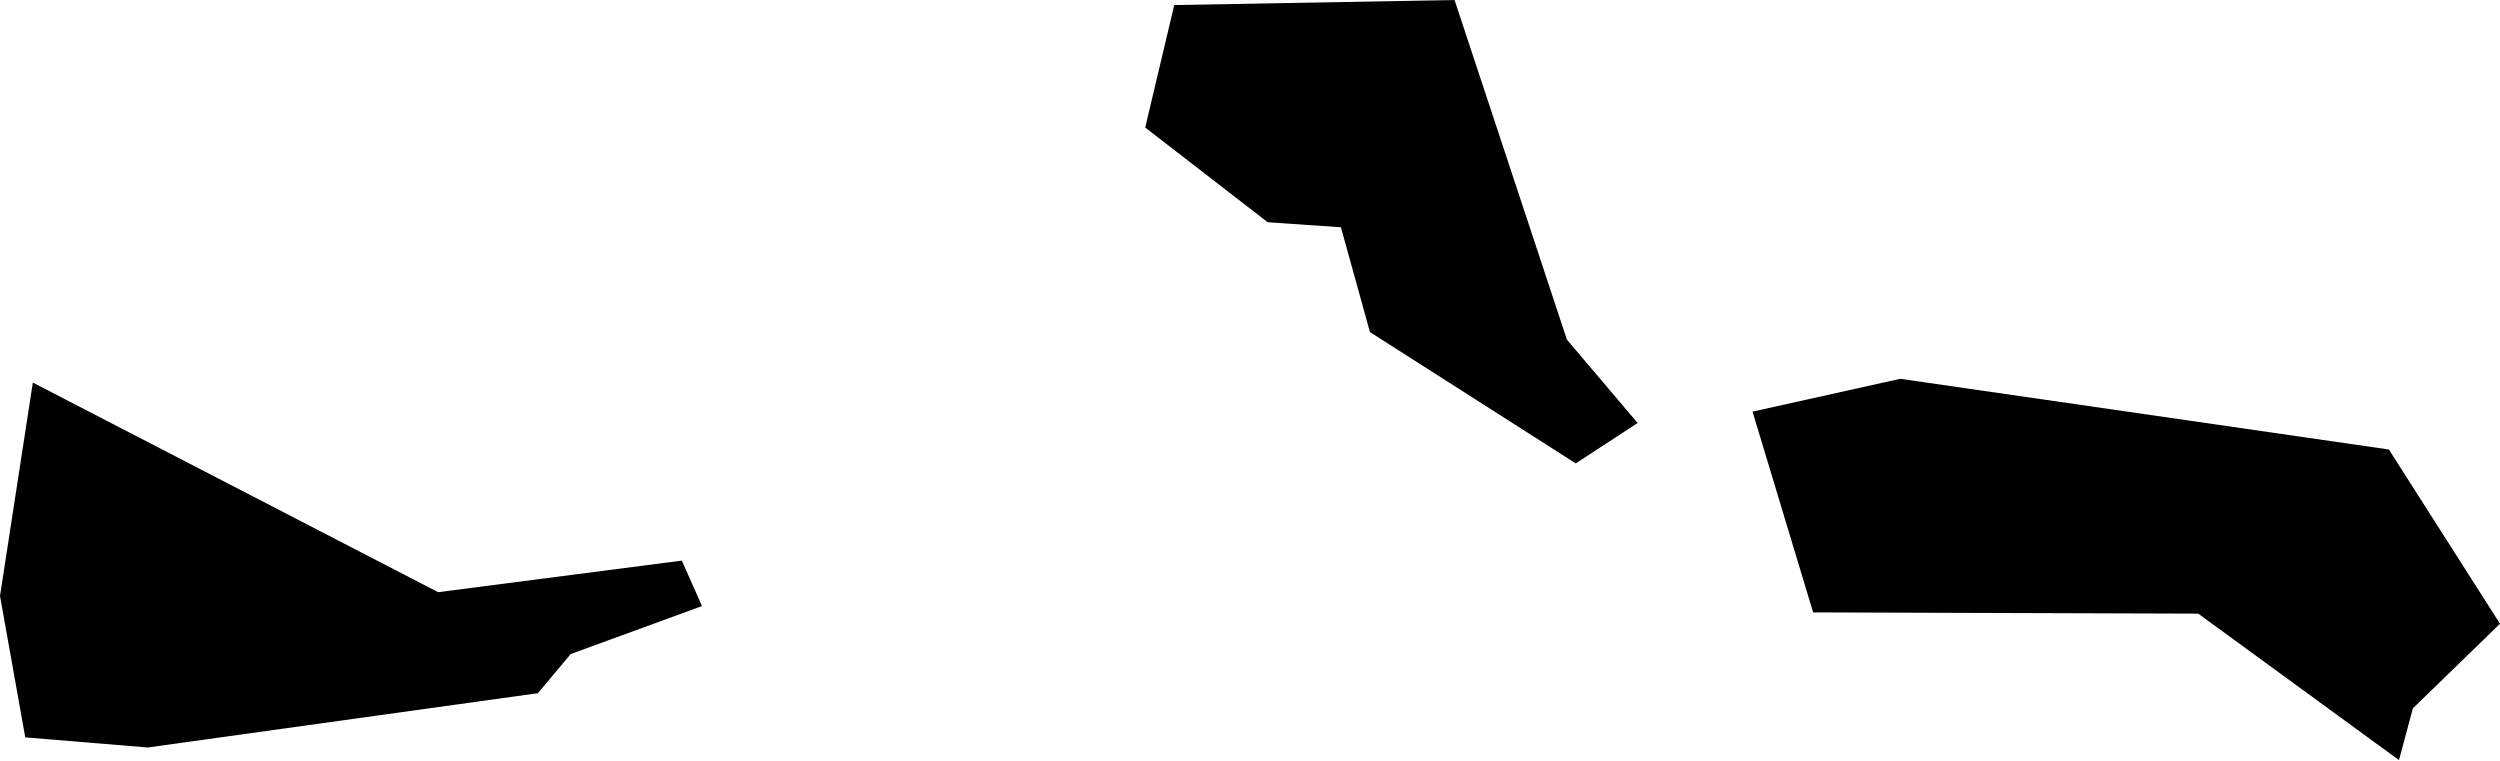
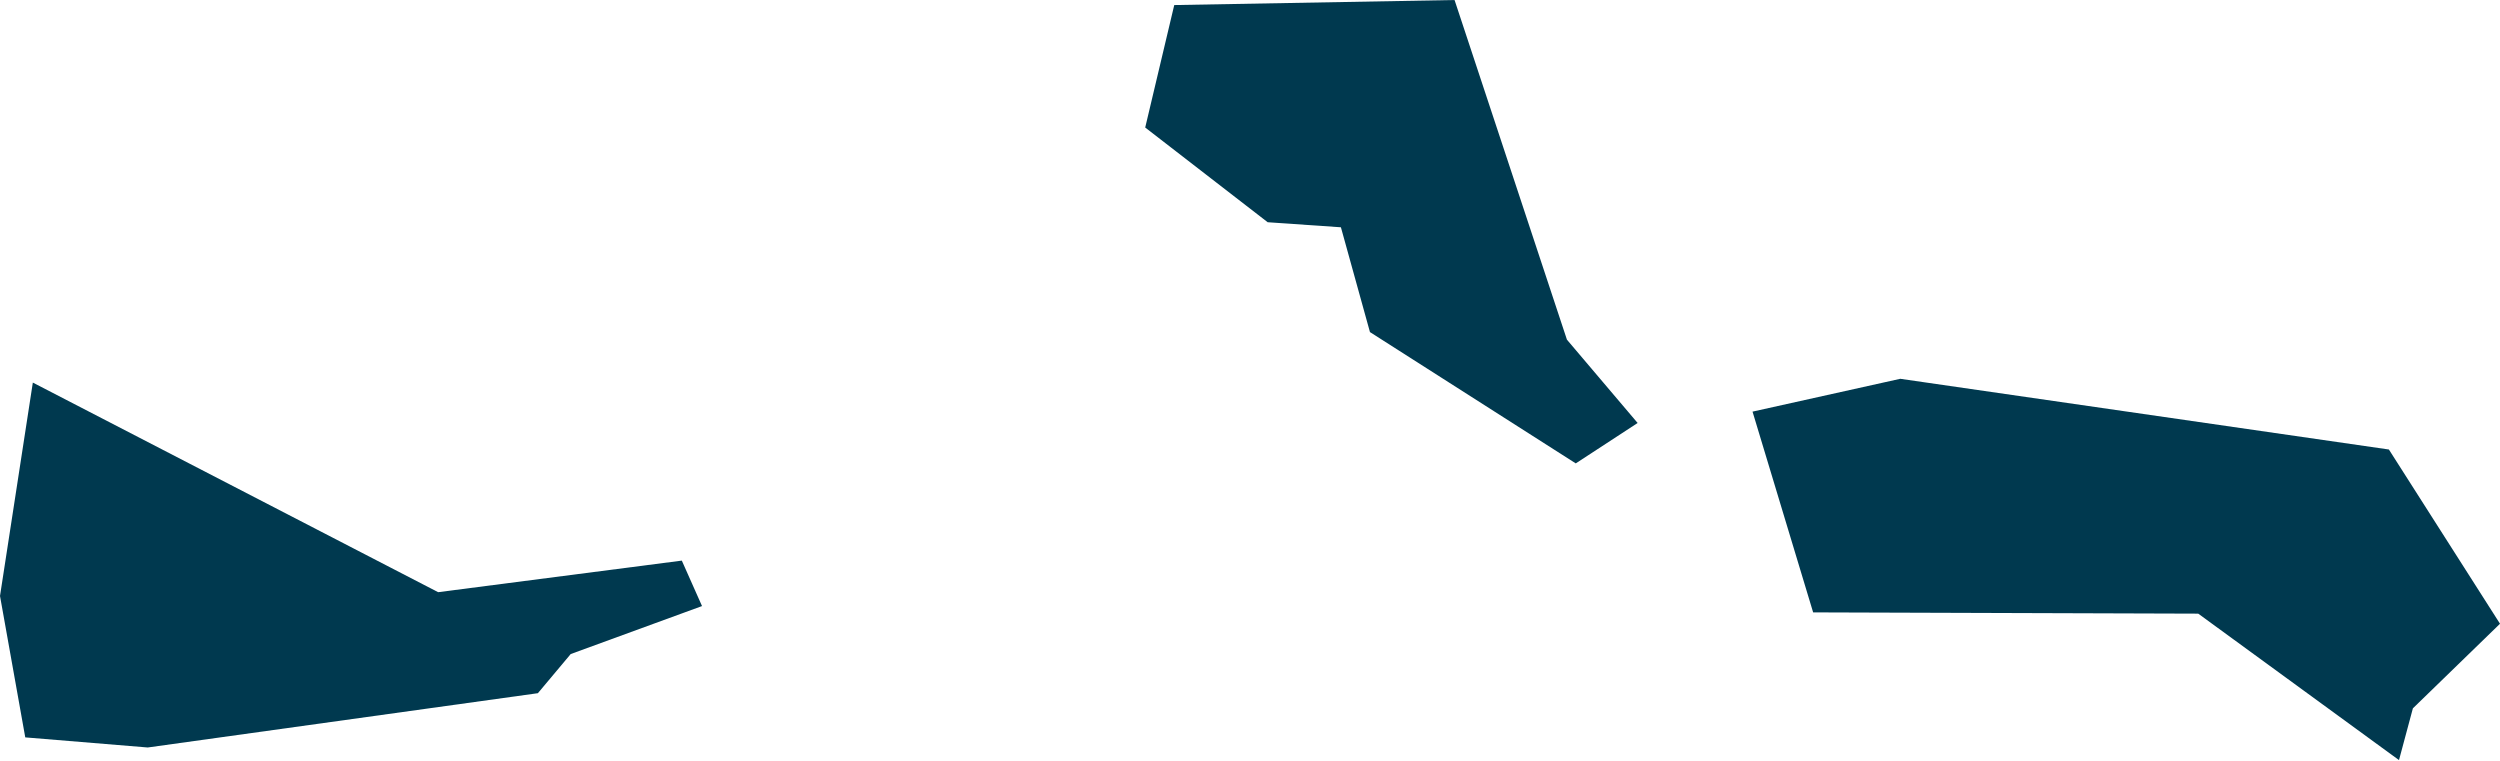
- <svg xmlns="http://www.w3.org/2000/svg" baseProfile="full" height="0.602" version="1.1" viewBox="272.672 399.9 1.98 0.602" width="1.98">
+ <svg xmlns="http://www.w3.org/2000/svg" baseProfile="full" height="0.602" version="1.1" viewBox="272.672 399.9 1.98 0.602" width="1.98" fill="#00394f">
  <defs />
  <path class="land" d="M 273.969,400.235 L 273.92,400.267 L 273.757,400.163 L 273.734,400.08 L 273.676,400.076 L 273.579,400.001 L 273.602,399.904 L 273.824,399.9 L 273.913,400.169 L 273.969,400.235 M 274.583,400.461 L 274.572,400.502 L 274.413,400.386 L 274.108,400.385 L 274.06,400.226 L 274.177,400.2 L 274.564,400.256 L 274.652,400.394 L 274.583,400.461 M 272.698,400.203 L 273.019,400.369 L 273.212,400.344 L 273.228,400.38 L 273.124,400.418 L 273.098,400.449 L 272.789,400.492 L 272.692,400.484 L 272.672,400.372 L 272.698,400.203" id="TC" title="Turks and Caicos Islands" />
</svg>
